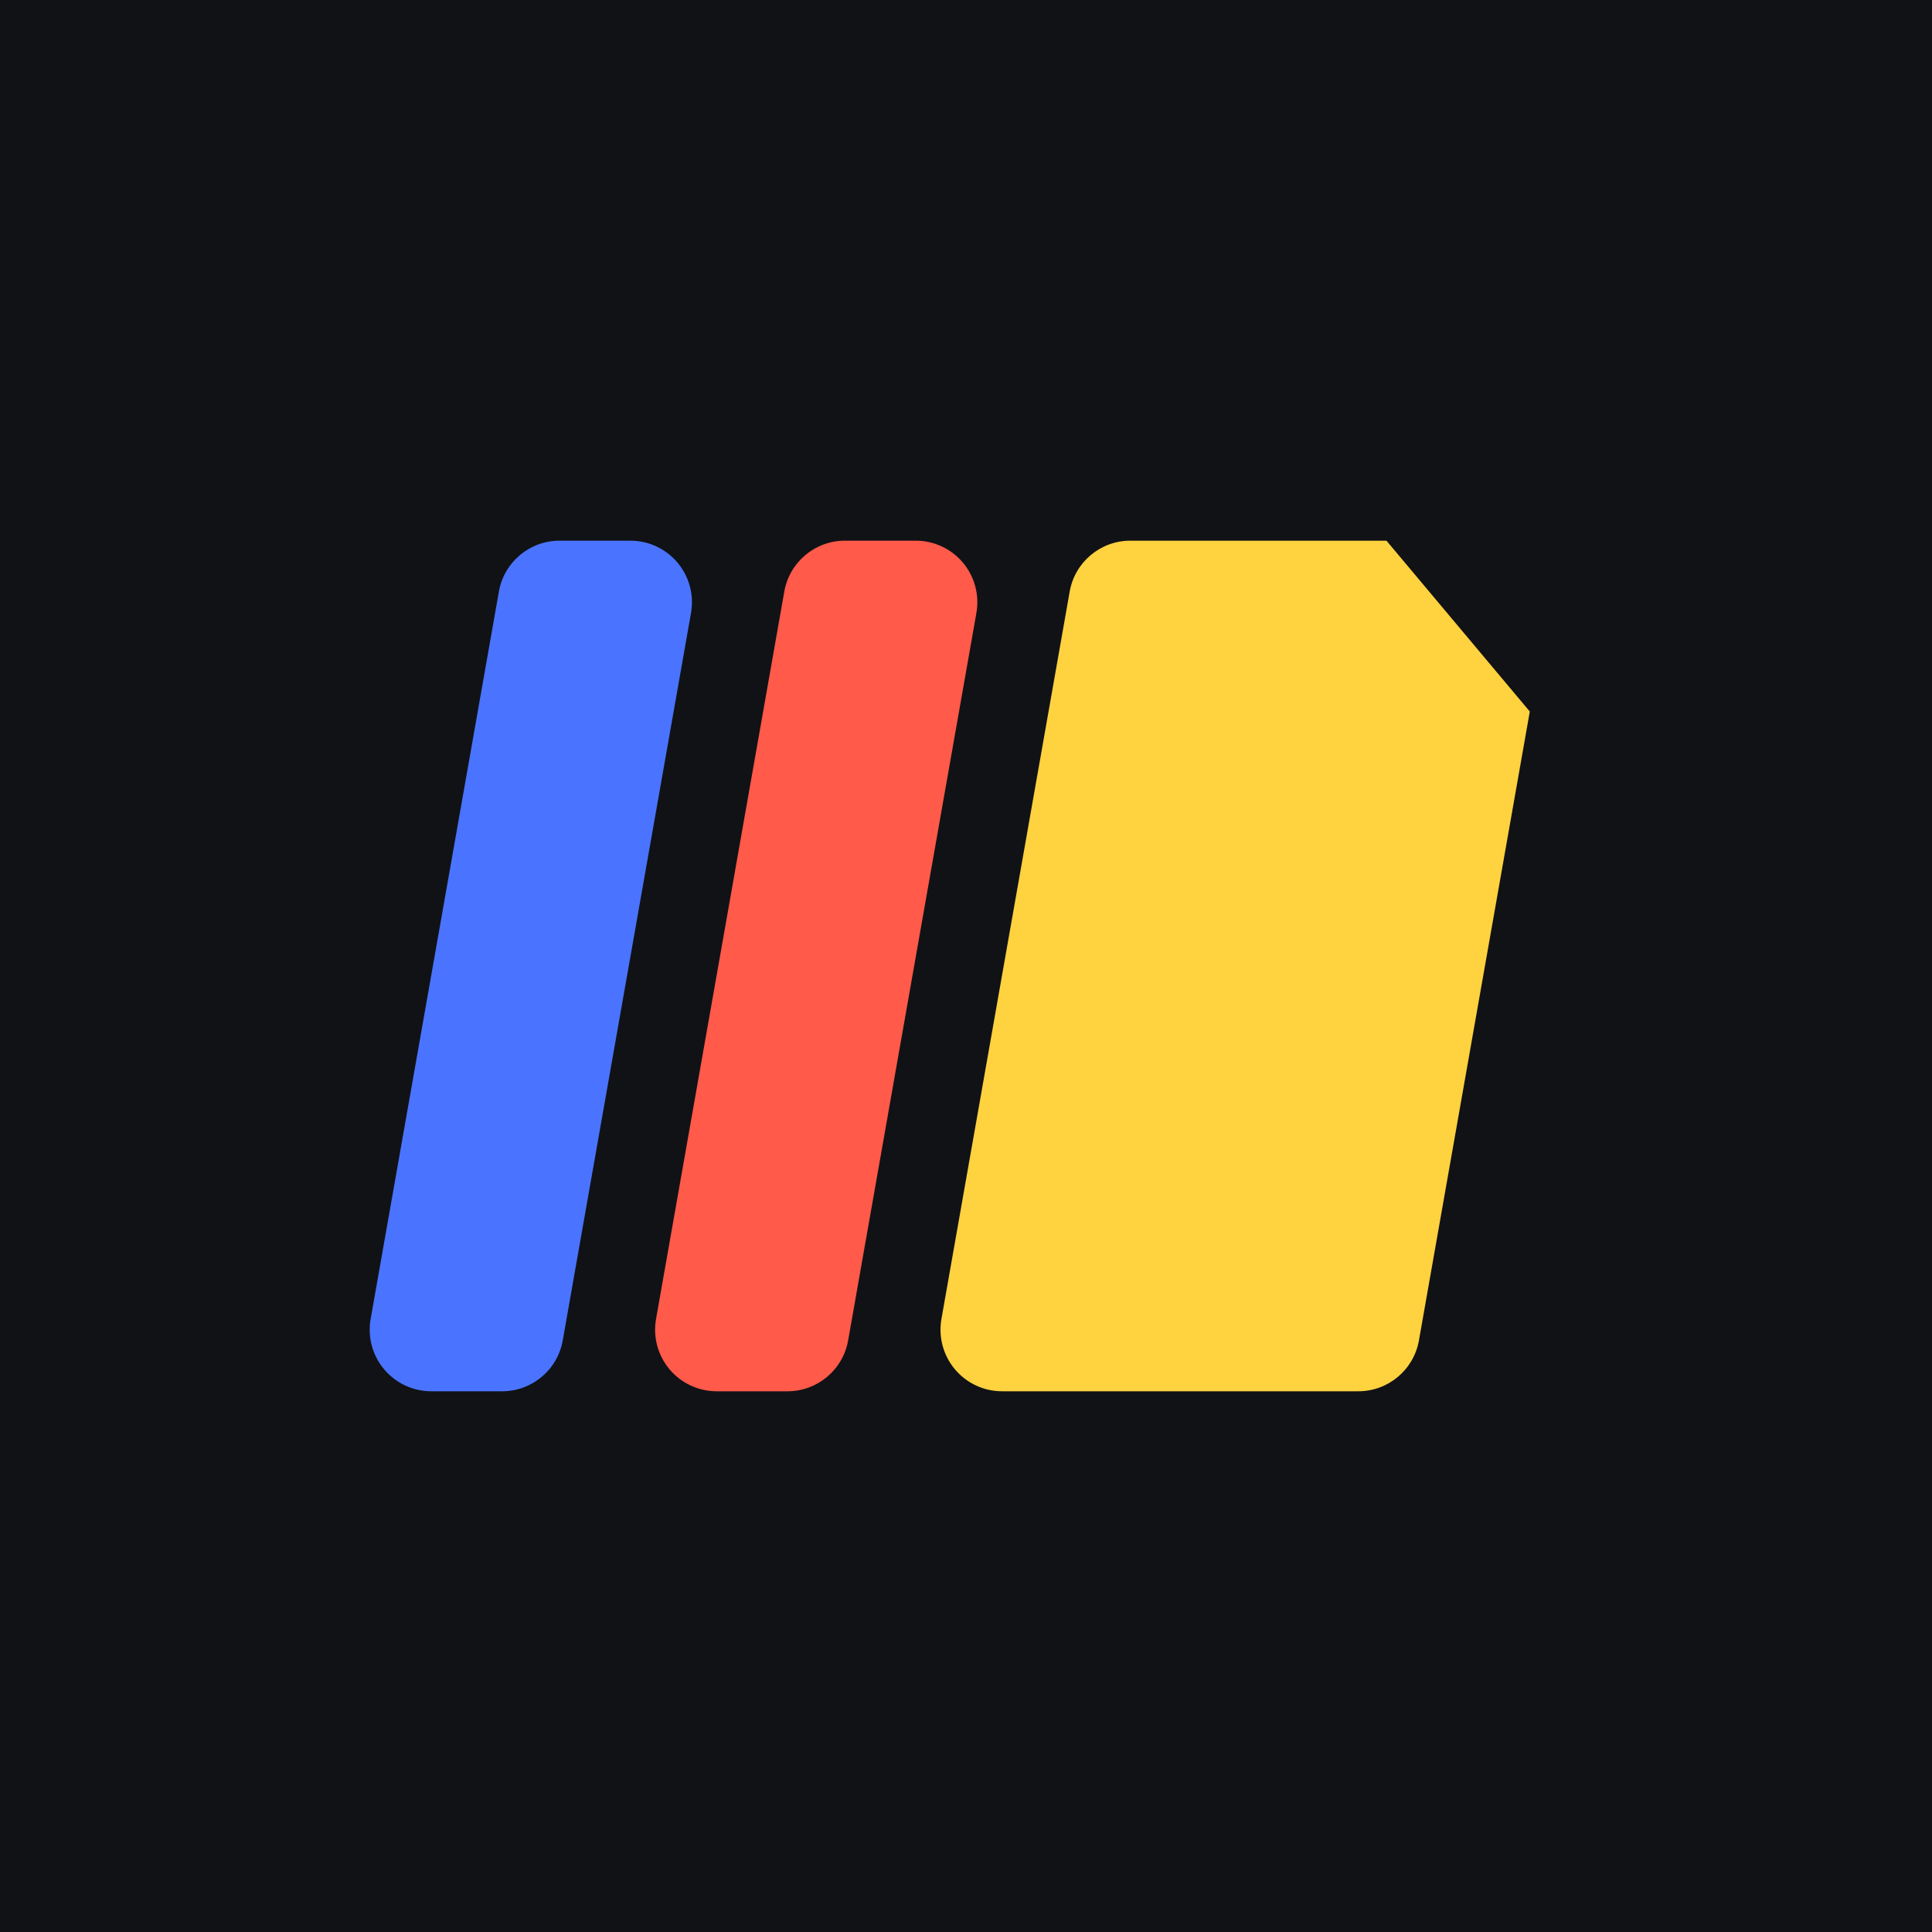
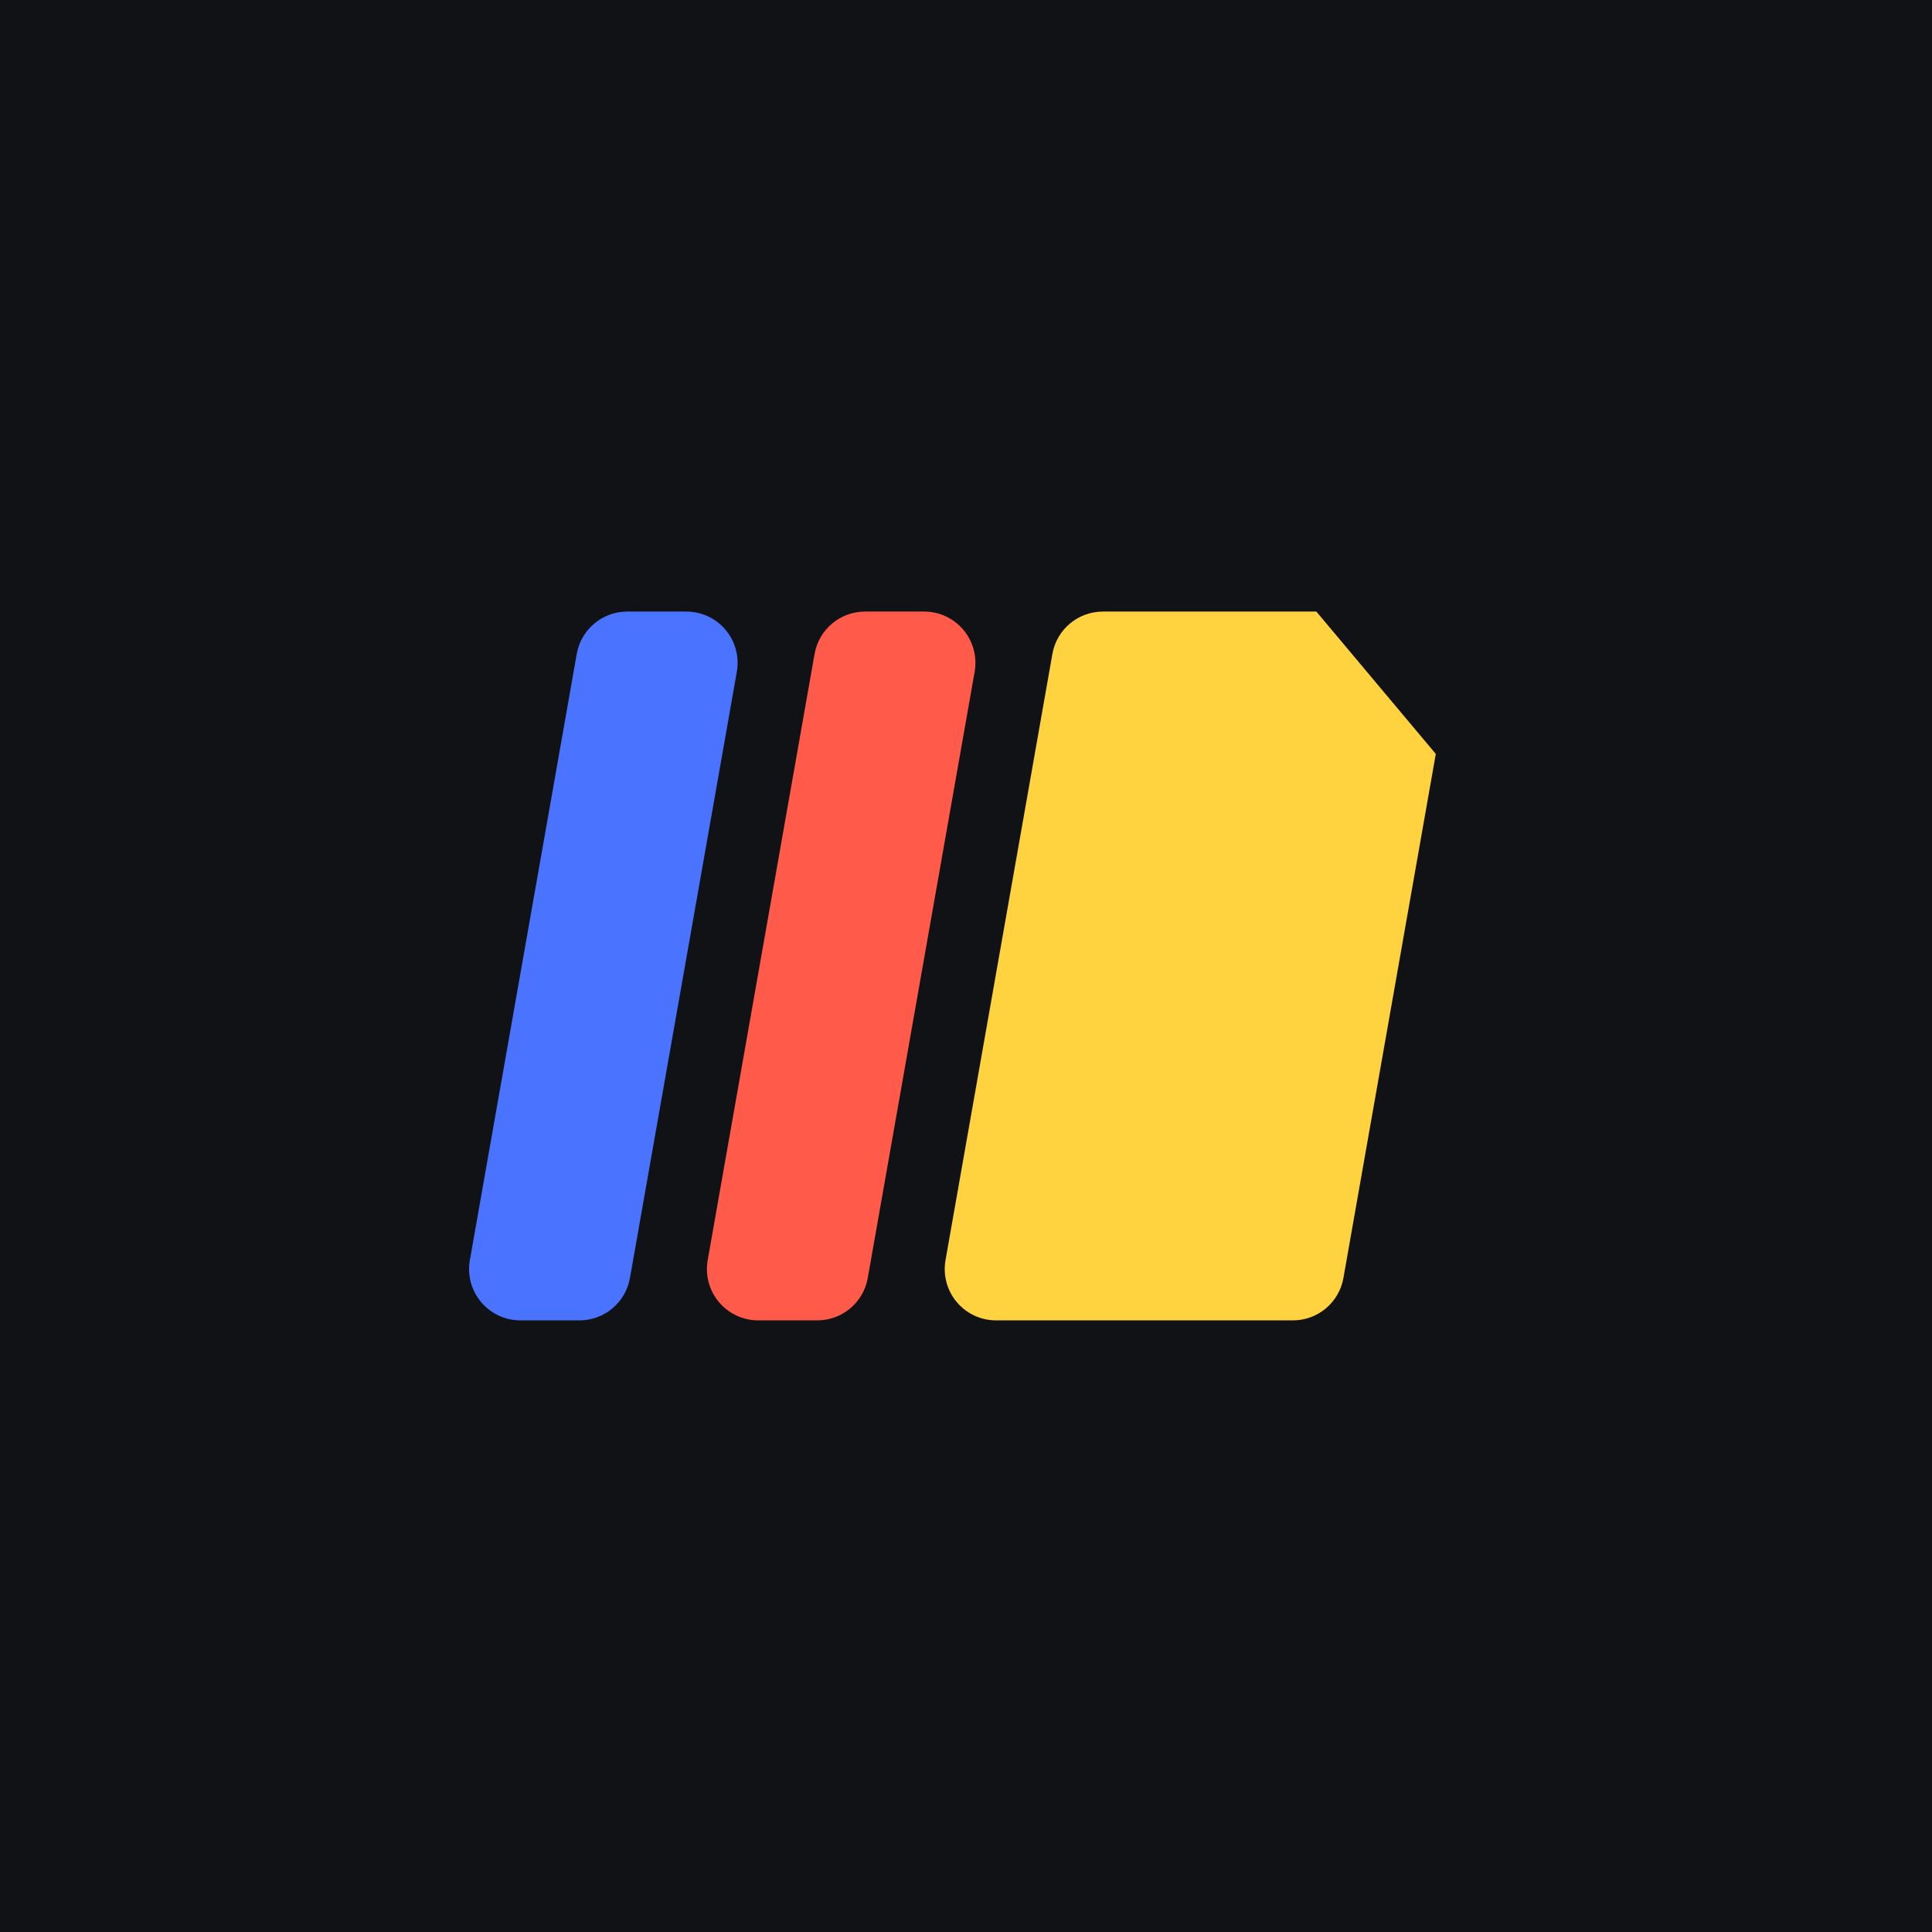
<svg xmlns="http://www.w3.org/2000/svg" viewBox="0 0 512 512">
  <rect width="512" height="512" fill="#111216" />
-   <g transform="translate(64.30 66.17) scale(0.7415)">
+   <g transform="translate(96.25 97.81) scale(0.6179)">
    <g id="icon">
      <path fill="#4A74FF" d="M67.42 408A22 22 0 0 1 45.75 382.18L91.59 122.18A22 22 0 0 1 113.26 104L138.58 104A22 22 0 0 1 160.25 129.82L114.41 389.82A22 22 0 0 1 92.74 408Z" />
      <path fill="#FF5A4A" d="M169.42 408A22 22 0 0 1 147.75 382.18L193.59 122.18A22 22 0 0 1 215.26 104L240.58 104A22 22 0 0 1 262.25 129.82L216.41 389.82A22 22 0 0 1 194.74 408Z" />
      <path fill="#FFD23F" d="M271.42 408A22 22 0 0 1 249.75 382.18L295.59 122.18A22 22 0 0 1 317.26 104L408.8 104L460.03 165.06L420.41 389.82A22 22 0 0 1 398.74 408Z" />
    </g>
  </g>
</svg>
